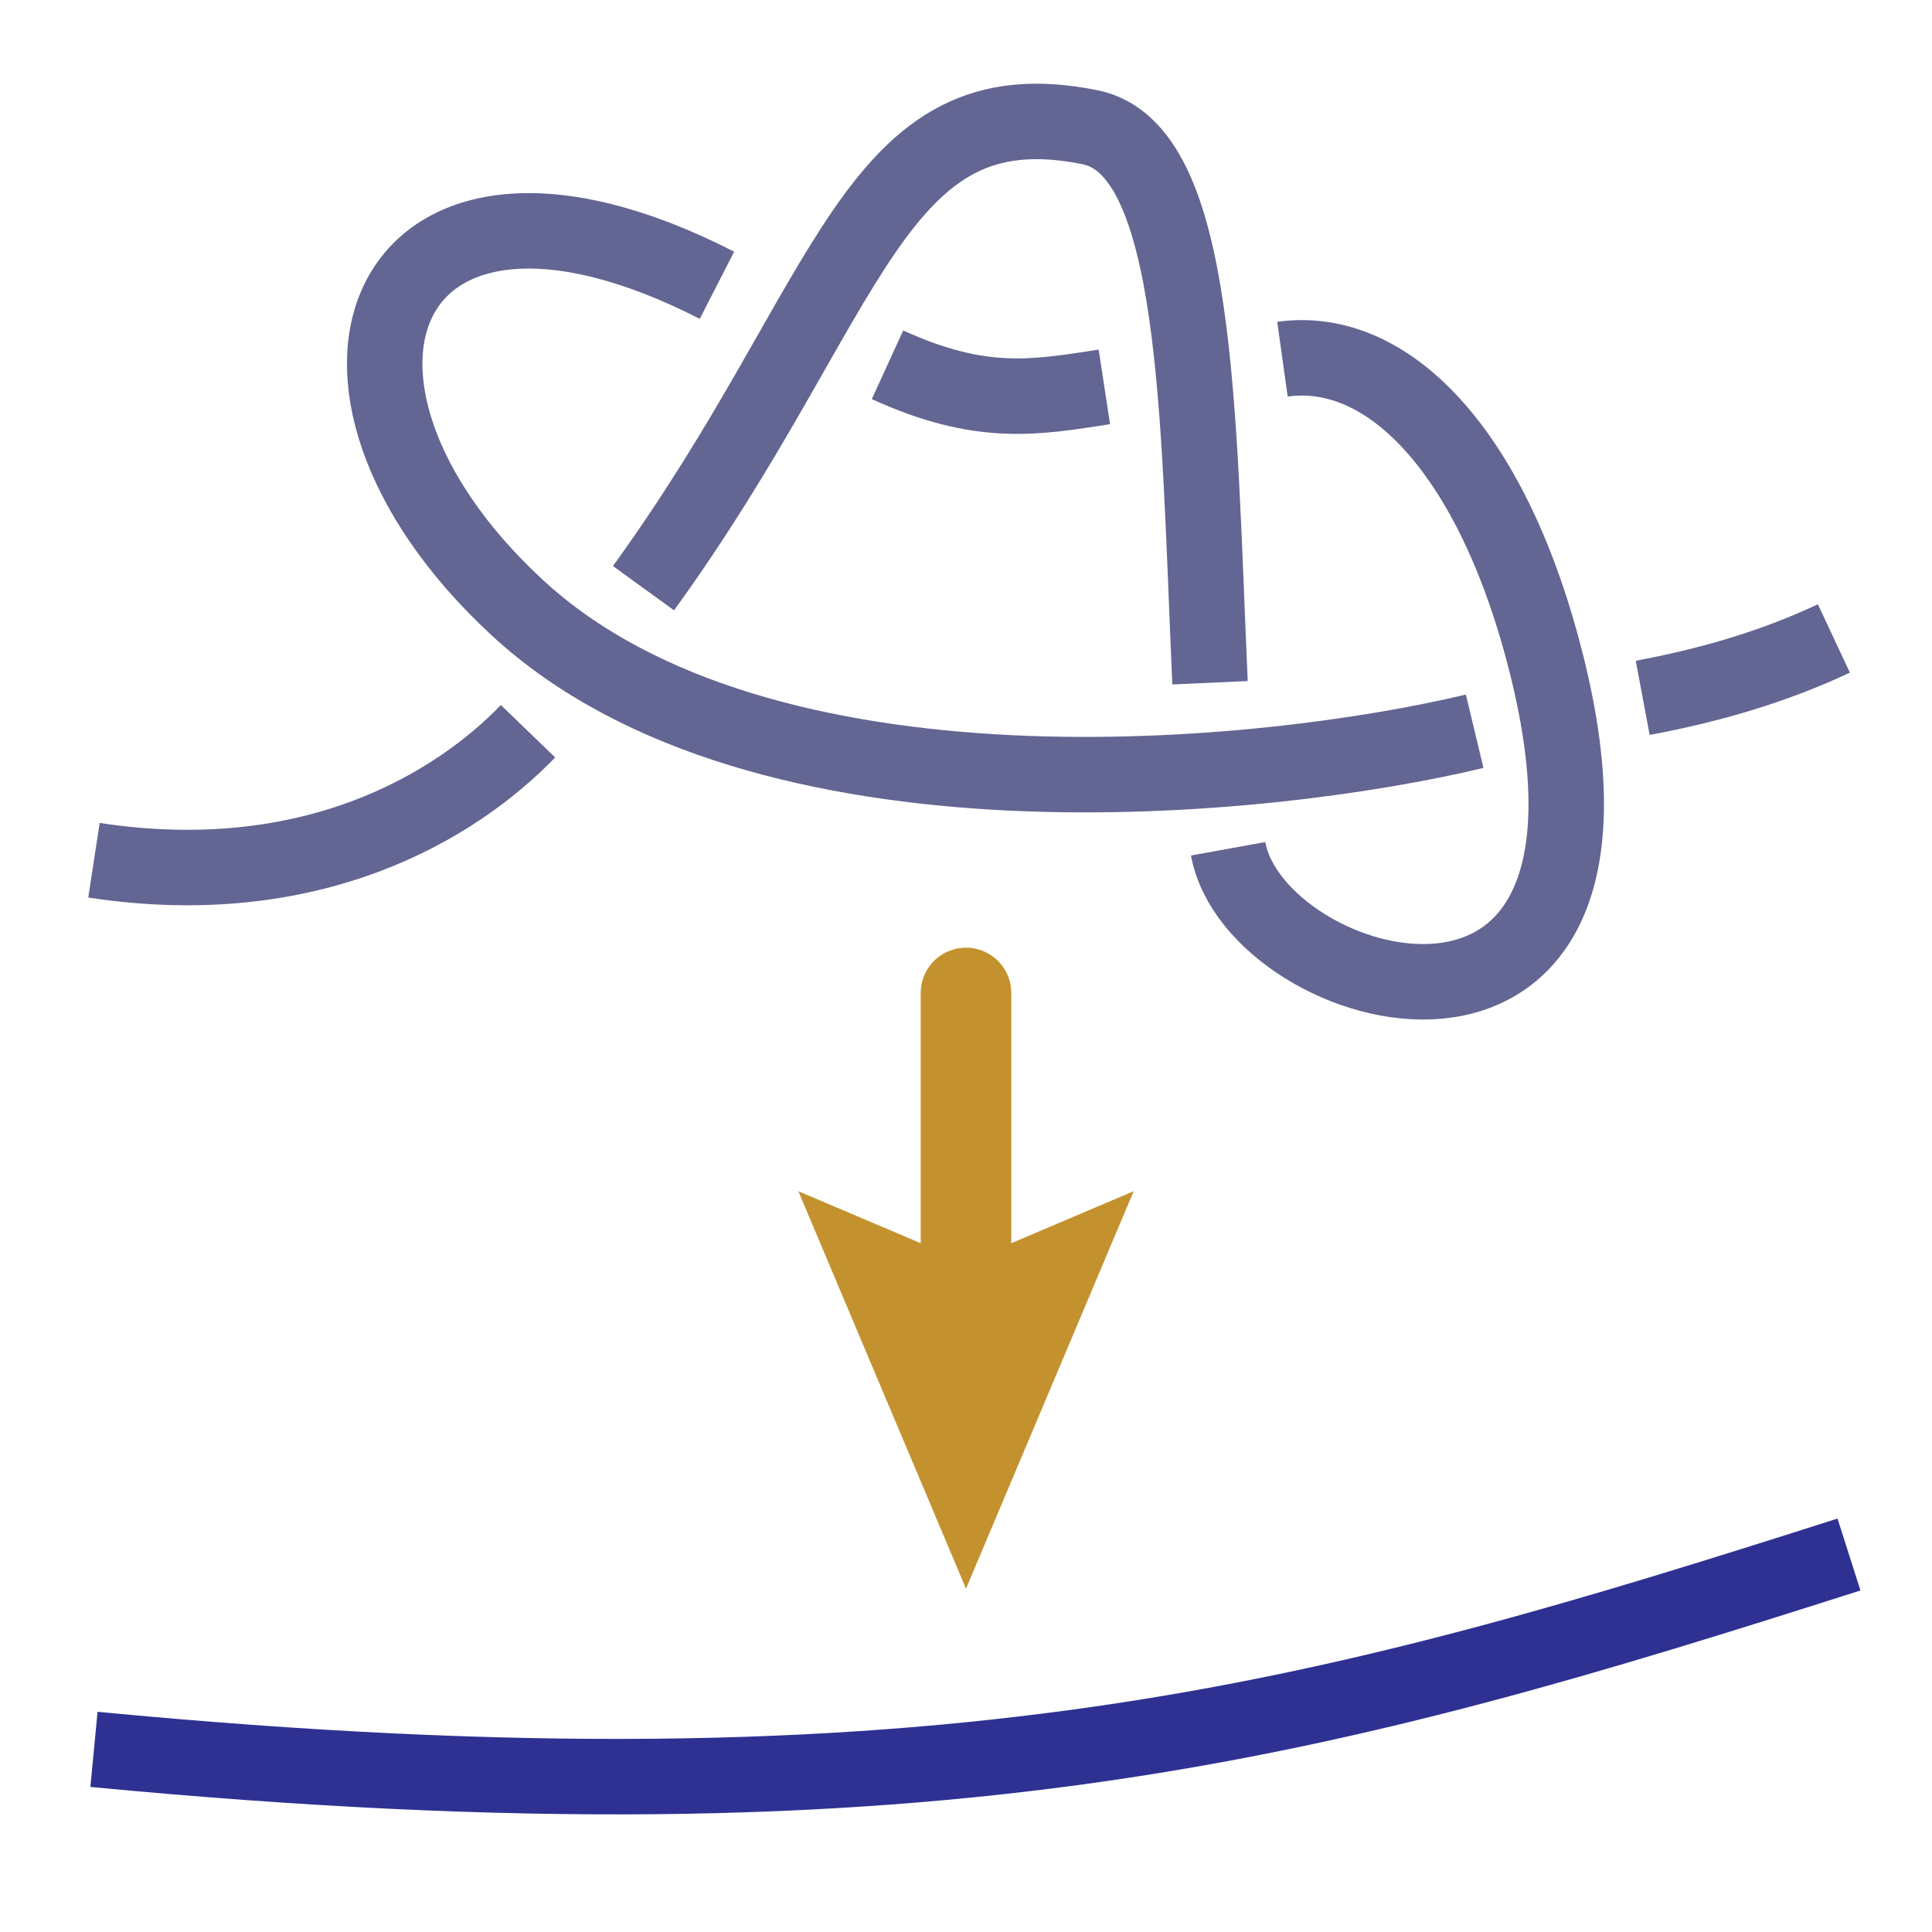
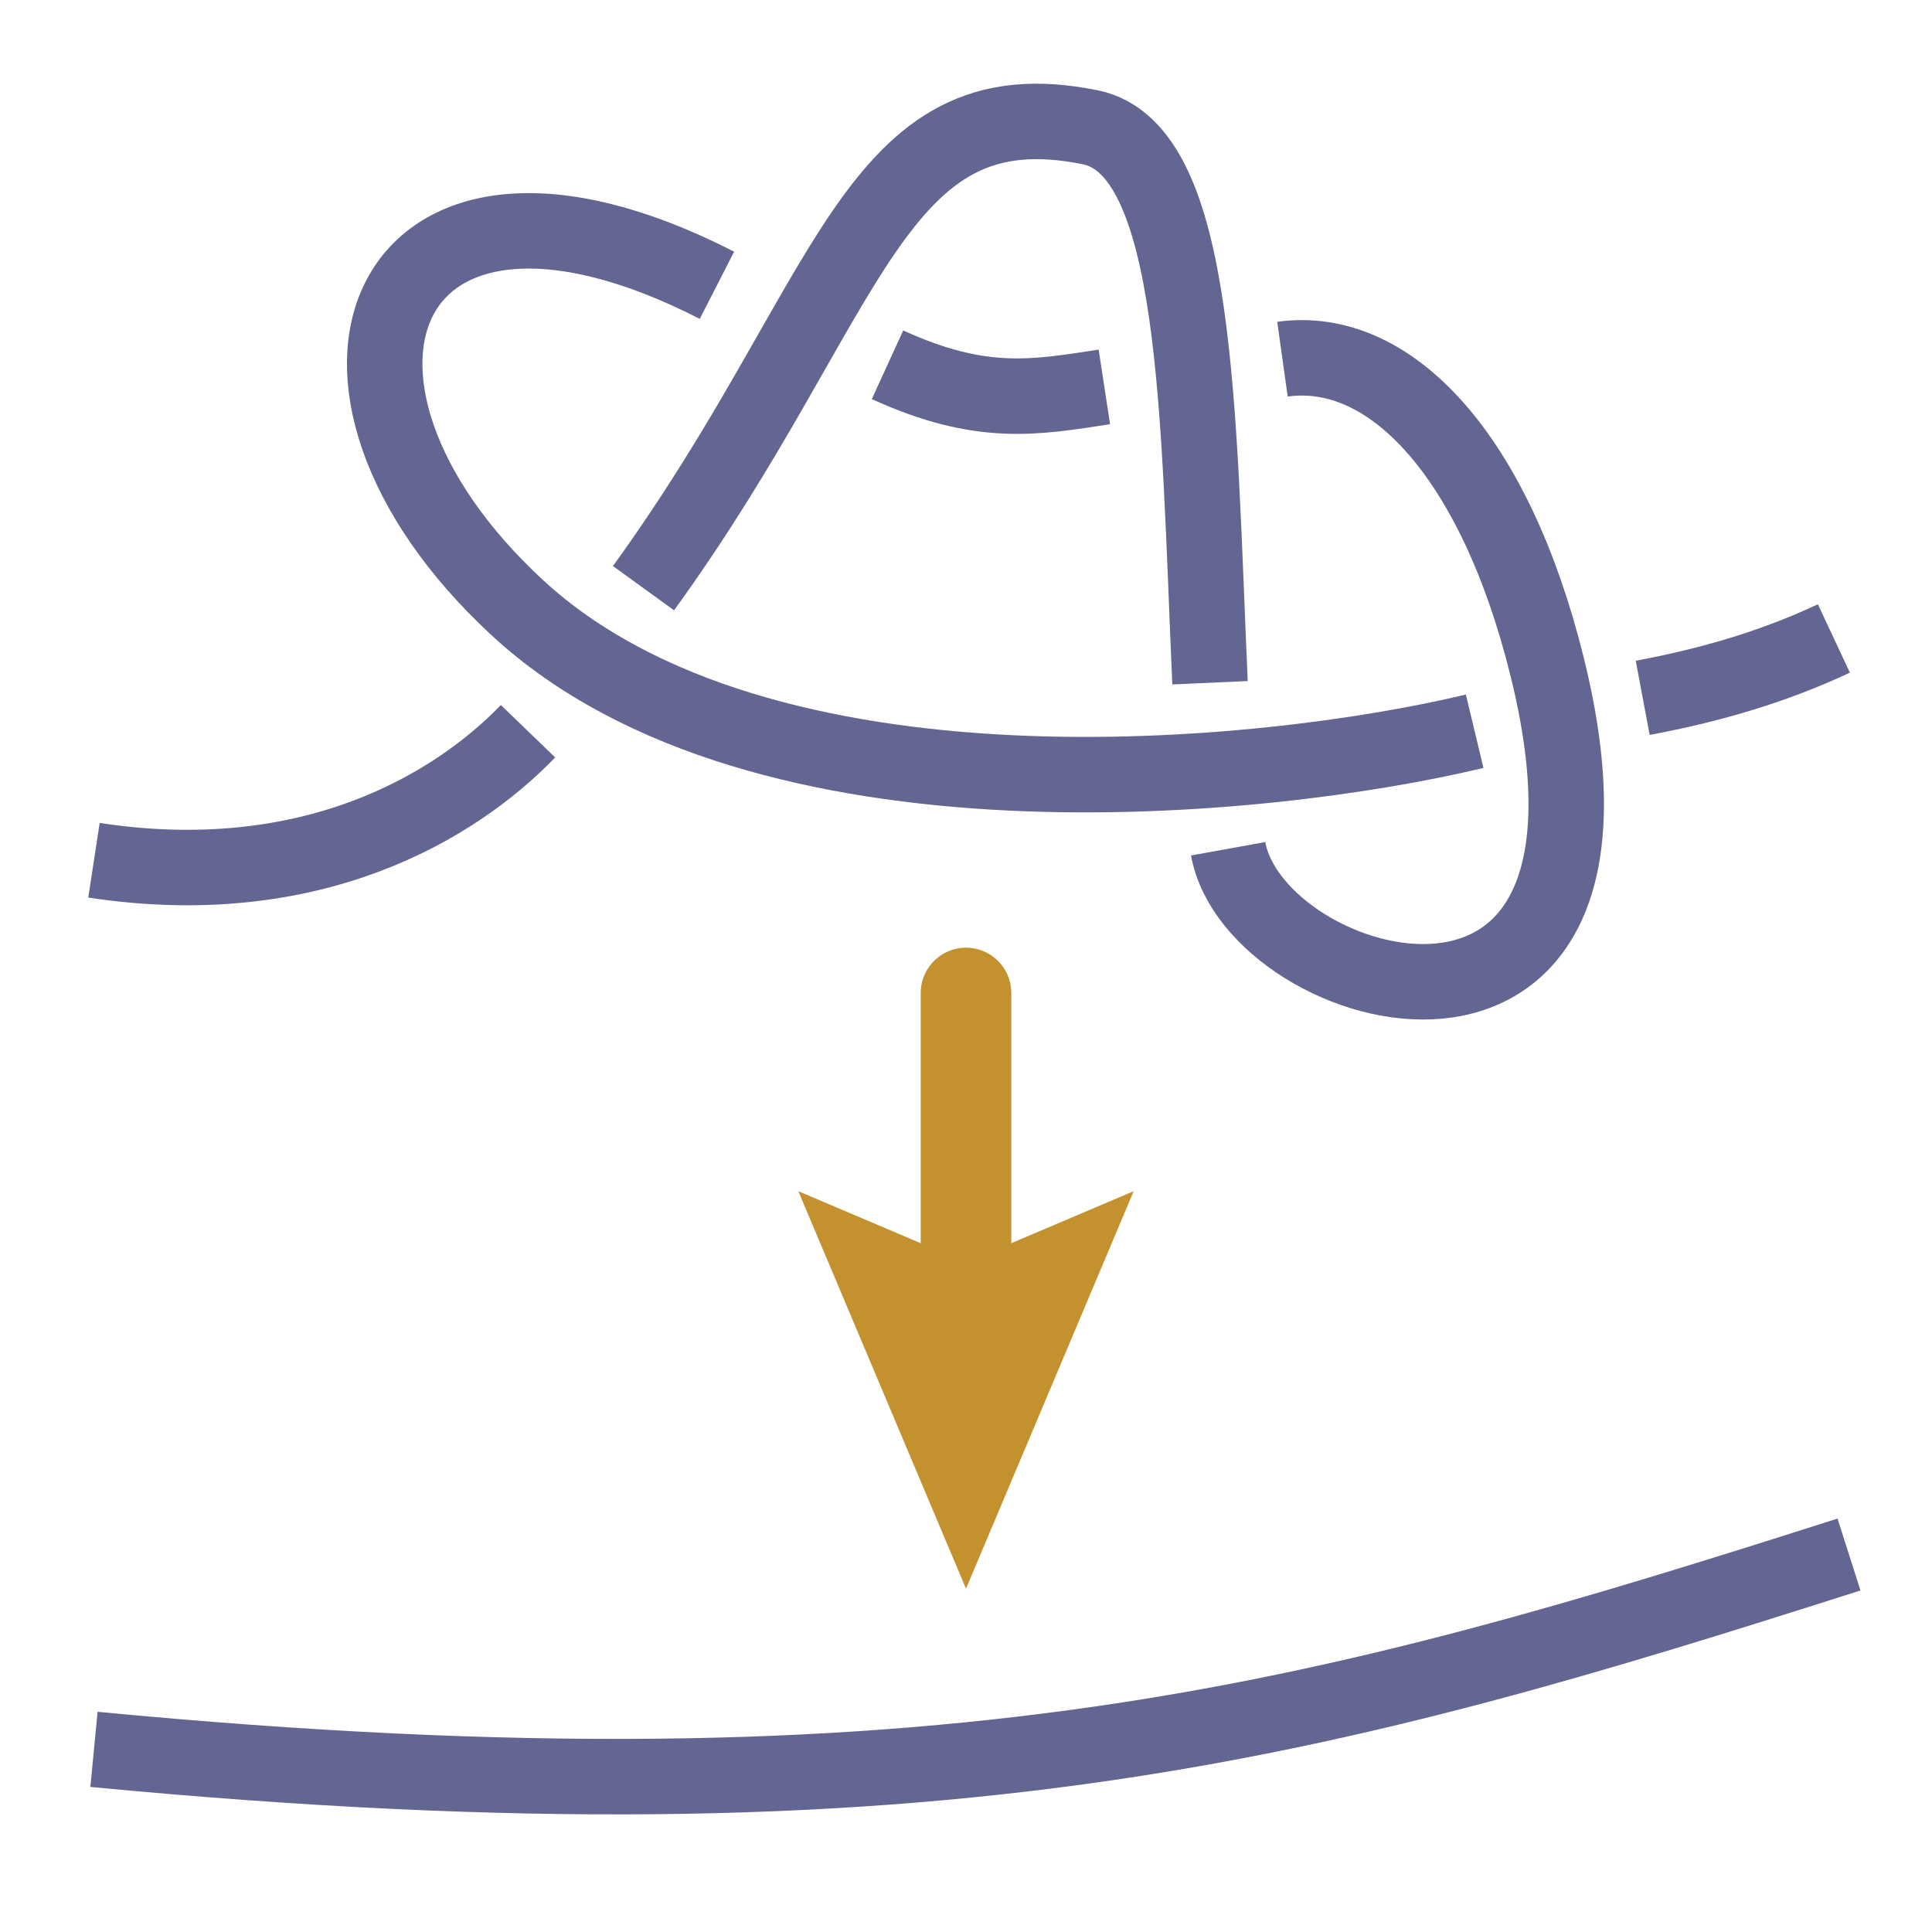
<svg xmlns="http://www.w3.org/2000/svg" version="1.1" id="Layer_1" x="0px" y="0px" viewBox="0 0 640 640" enable-background="new 0 0 640 640" xml:space="preserve">
  <g id="Layer_1_1_" display="none">
    <g display="inline">
      <rect x="21" y="18" fill="#E6E6F2" stroke="#636592" stroke-width="20" stroke-linecap="round" stroke-linejoin="round" stroke-miterlimit="10" width="449" height="449" />
      <polyline fill="none" stroke="#636592" stroke-width="20" stroke-linecap="round" stroke-linejoin="round" stroke-miterlimit="10" points="    21,18 167.124,159.696 210.519,338.588 21,467   " />
      <polyline fill="none" stroke="#636592" stroke-width="20" stroke-linecap="round" stroke-linejoin="round" stroke-miterlimit="10" points="    470,303.164 210.519,338.588 21,219.032 167.124,159.696 257.456,18 353.101,141.099 210.519,338.588 284.023,467 470,303.164     353.101,141.099 470,18   " />
      <line fill="none" stroke="#636592" stroke-width="20" stroke-linecap="round" stroke-linejoin="round" stroke-miterlimit="10" x1="167.124" y1="159.696" x2="353.101" y2="141.099" />
    </g>
  </g>
  <g display="none">
    <rect x="395" y="400" display="inline" fill="#29ABE2" stroke="#2E3192" stroke-width="20" stroke-linecap="round" stroke-linejoin="round" stroke-miterlimit="10" width="224" height="220" />
    <path display="inline" fill="#29ABE2" stroke="#2E3192" stroke-width="20" stroke-linecap="round" stroke-linejoin="round" stroke-miterlimit="10" d="   M394.724,620L619,399.783L394.724,620z" />
  </g>
  <g>
    <path fill="none" stroke="#C3922E" stroke-width="30" stroke-linecap="round" stroke-linejoin="round" d="M320,331.5   c0,0,0-28.773,0,105.227" />
    <polygon fill="#C3922E" points="264.453,394.598 320,418.197 375.547,394.598 320,526.273  " />
  </g>
  <g>
    <path fill="none" stroke="#636592" stroke-width="25" stroke-linejoin="round" d="M31.13,284.968   c72,11,119.653-17.737,143.782-42.737" />
    <path fill="none" stroke="#636592" stroke-width="25" stroke-linejoin="round" d="M213.167,194.841   c69.758-96.232,75.477-167.447,148-152.674c36,7.333,35.667,94.667,39.668,184" />
    <path fill="none" stroke="#636592" stroke-width="25" stroke-linejoin="round" d="M406.835,281.167   c8.998,49.667,142.219,87.29,105.665-60.333c-17.333-70-51.974-106.849-87.667-101.849" />
    <path fill="none" stroke="#636592" stroke-width="25" stroke-linejoin="round" d="M365.833,128.167   c-22.625,3.461-40.667,6.931-71.833-7.333" />
    <path fill="none" stroke="#636592" stroke-width="25" stroke-linejoin="round" d="M237.5,94.5   c-110.667-56.667-147.241,31.705-66.241,106.705S419.833,258.7,488.5,242.231" />
    <path fill="none" stroke="#636592" stroke-width="25" stroke-linejoin="round" d="M544.167,231.167   c21.333-4,42.333-9.833,63.333-19.667" />
  </g>
-   <path fill="none" stroke="#2E3192" stroke-width="25" stroke-linejoin="round" d="M31.13,579.5c282.37,27,410.37-10,581.37-64.547" />
+   <path fill="none" stroke="#636592" stroke-width="25" stroke-linejoin="round" d="M31.13,579.5c282.37,27,410.37-10,581.37-64.547" />
</svg>
